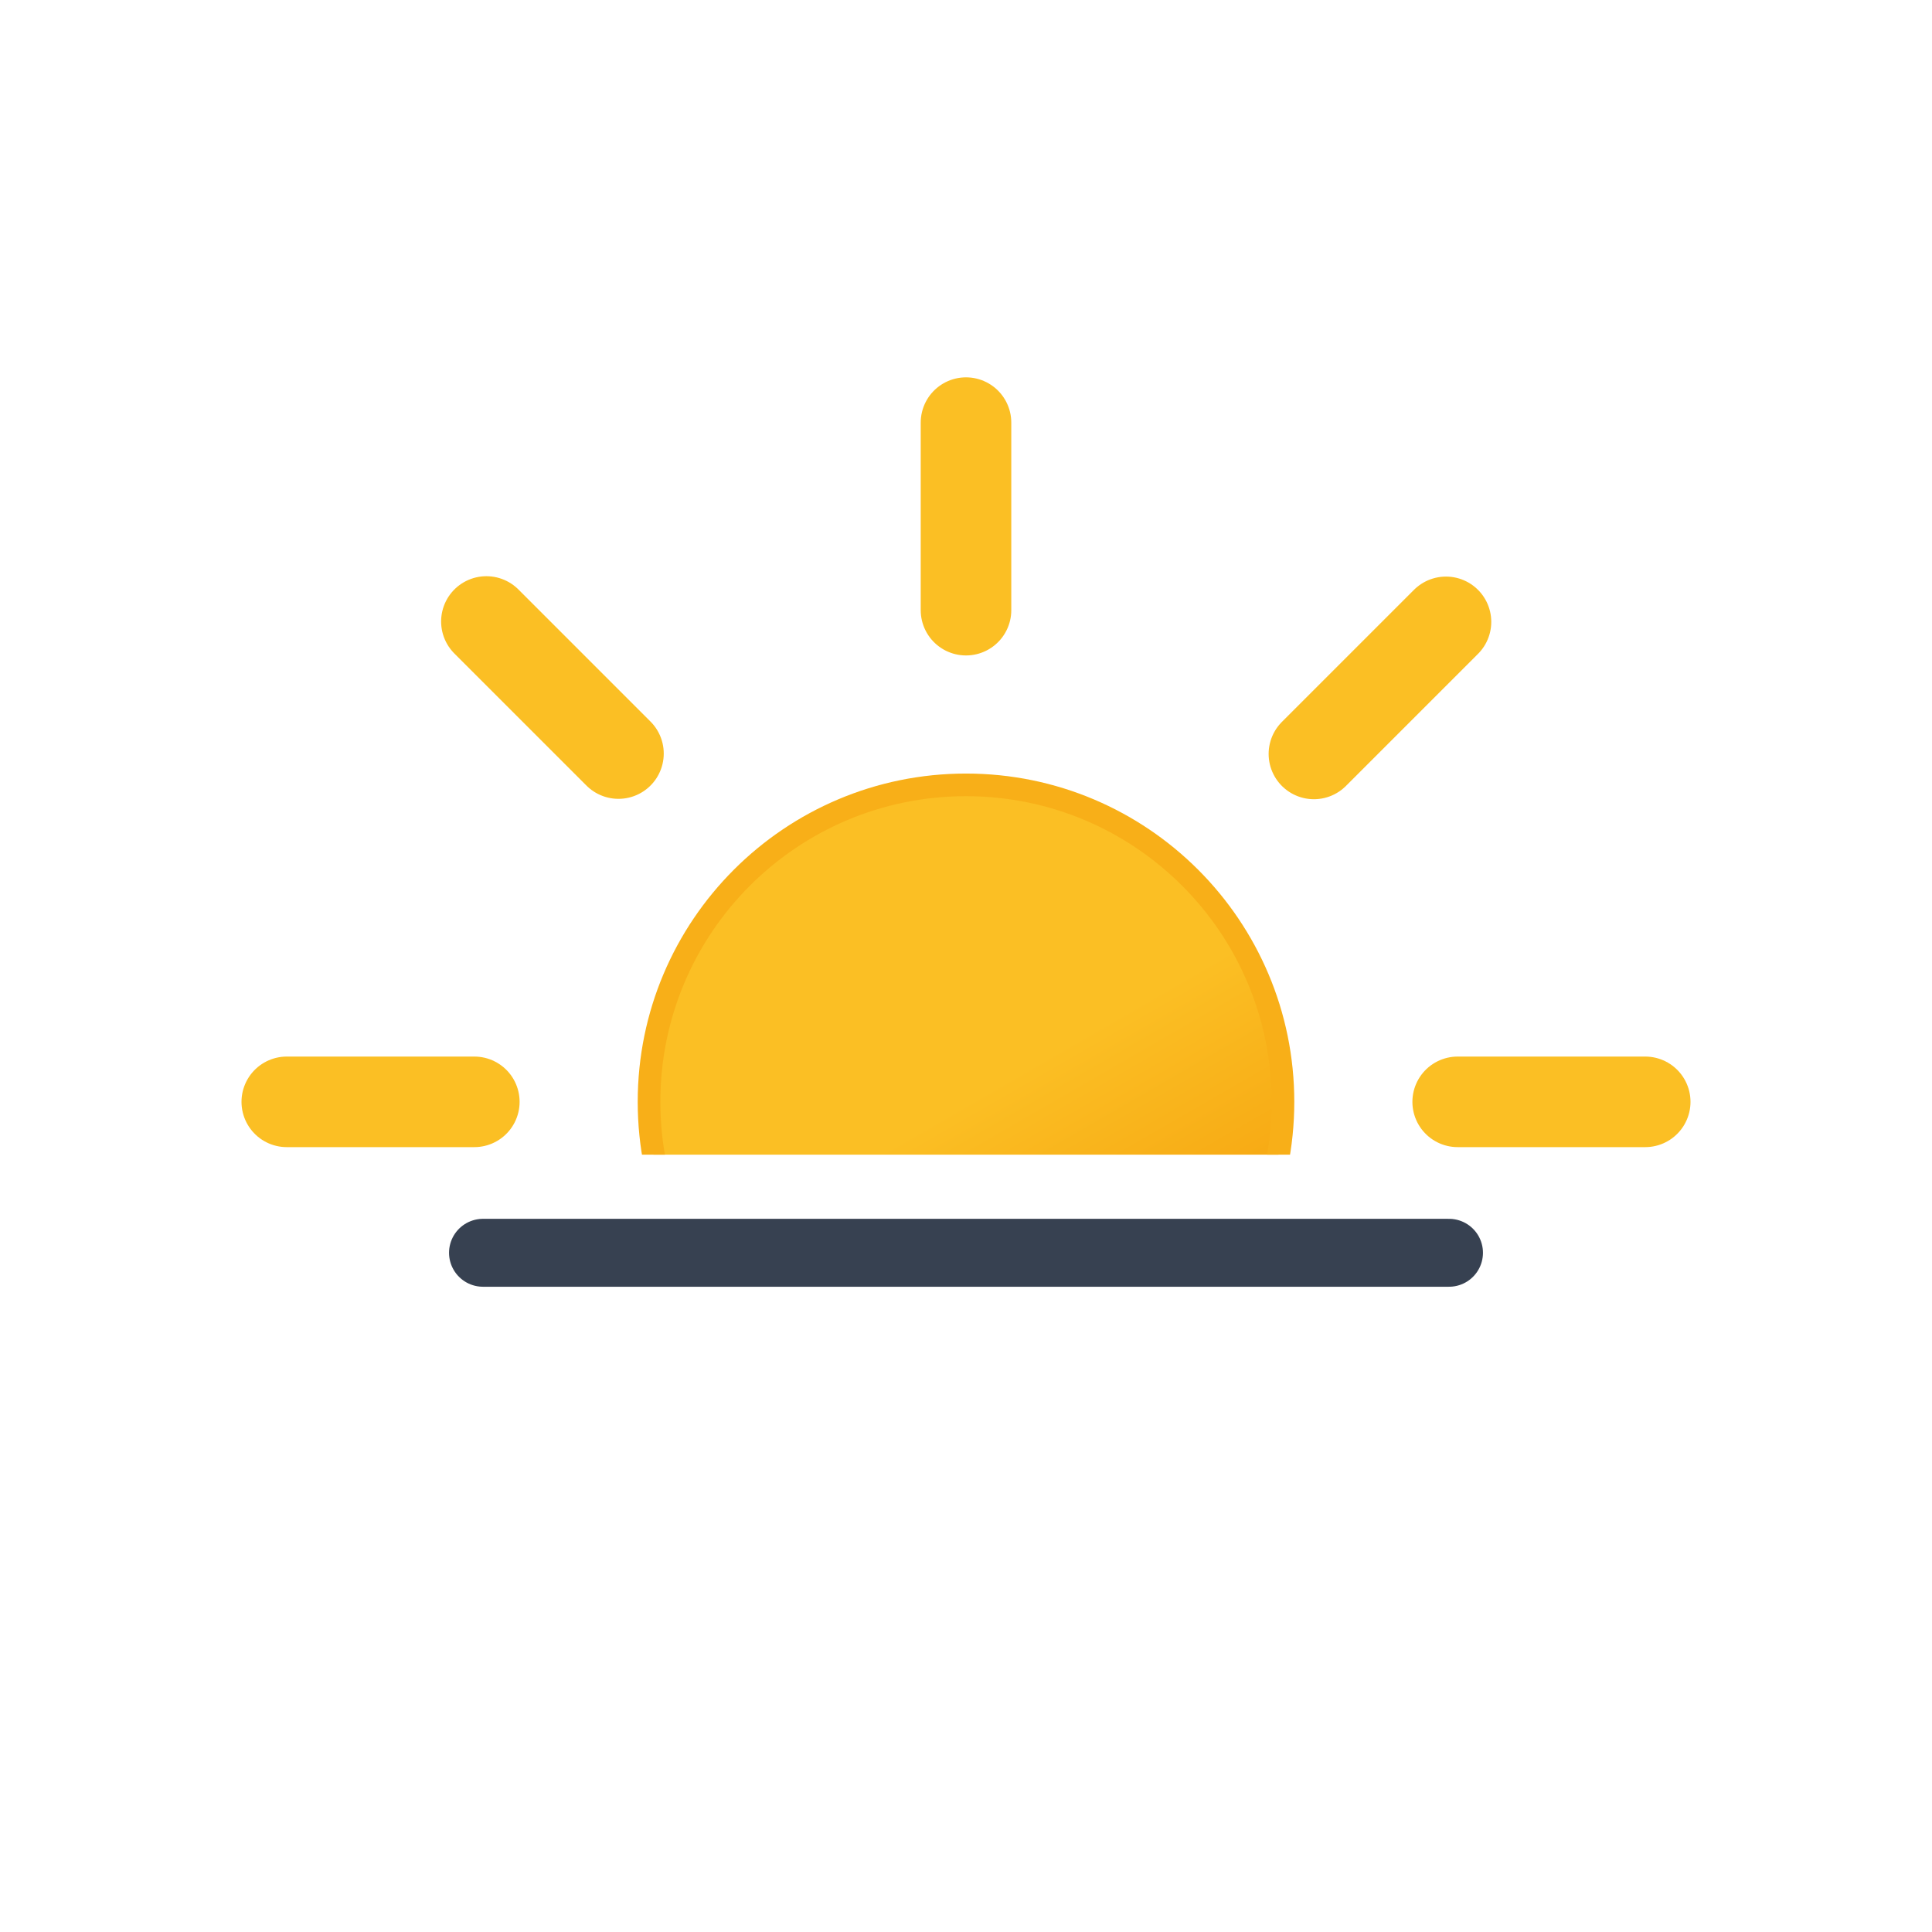
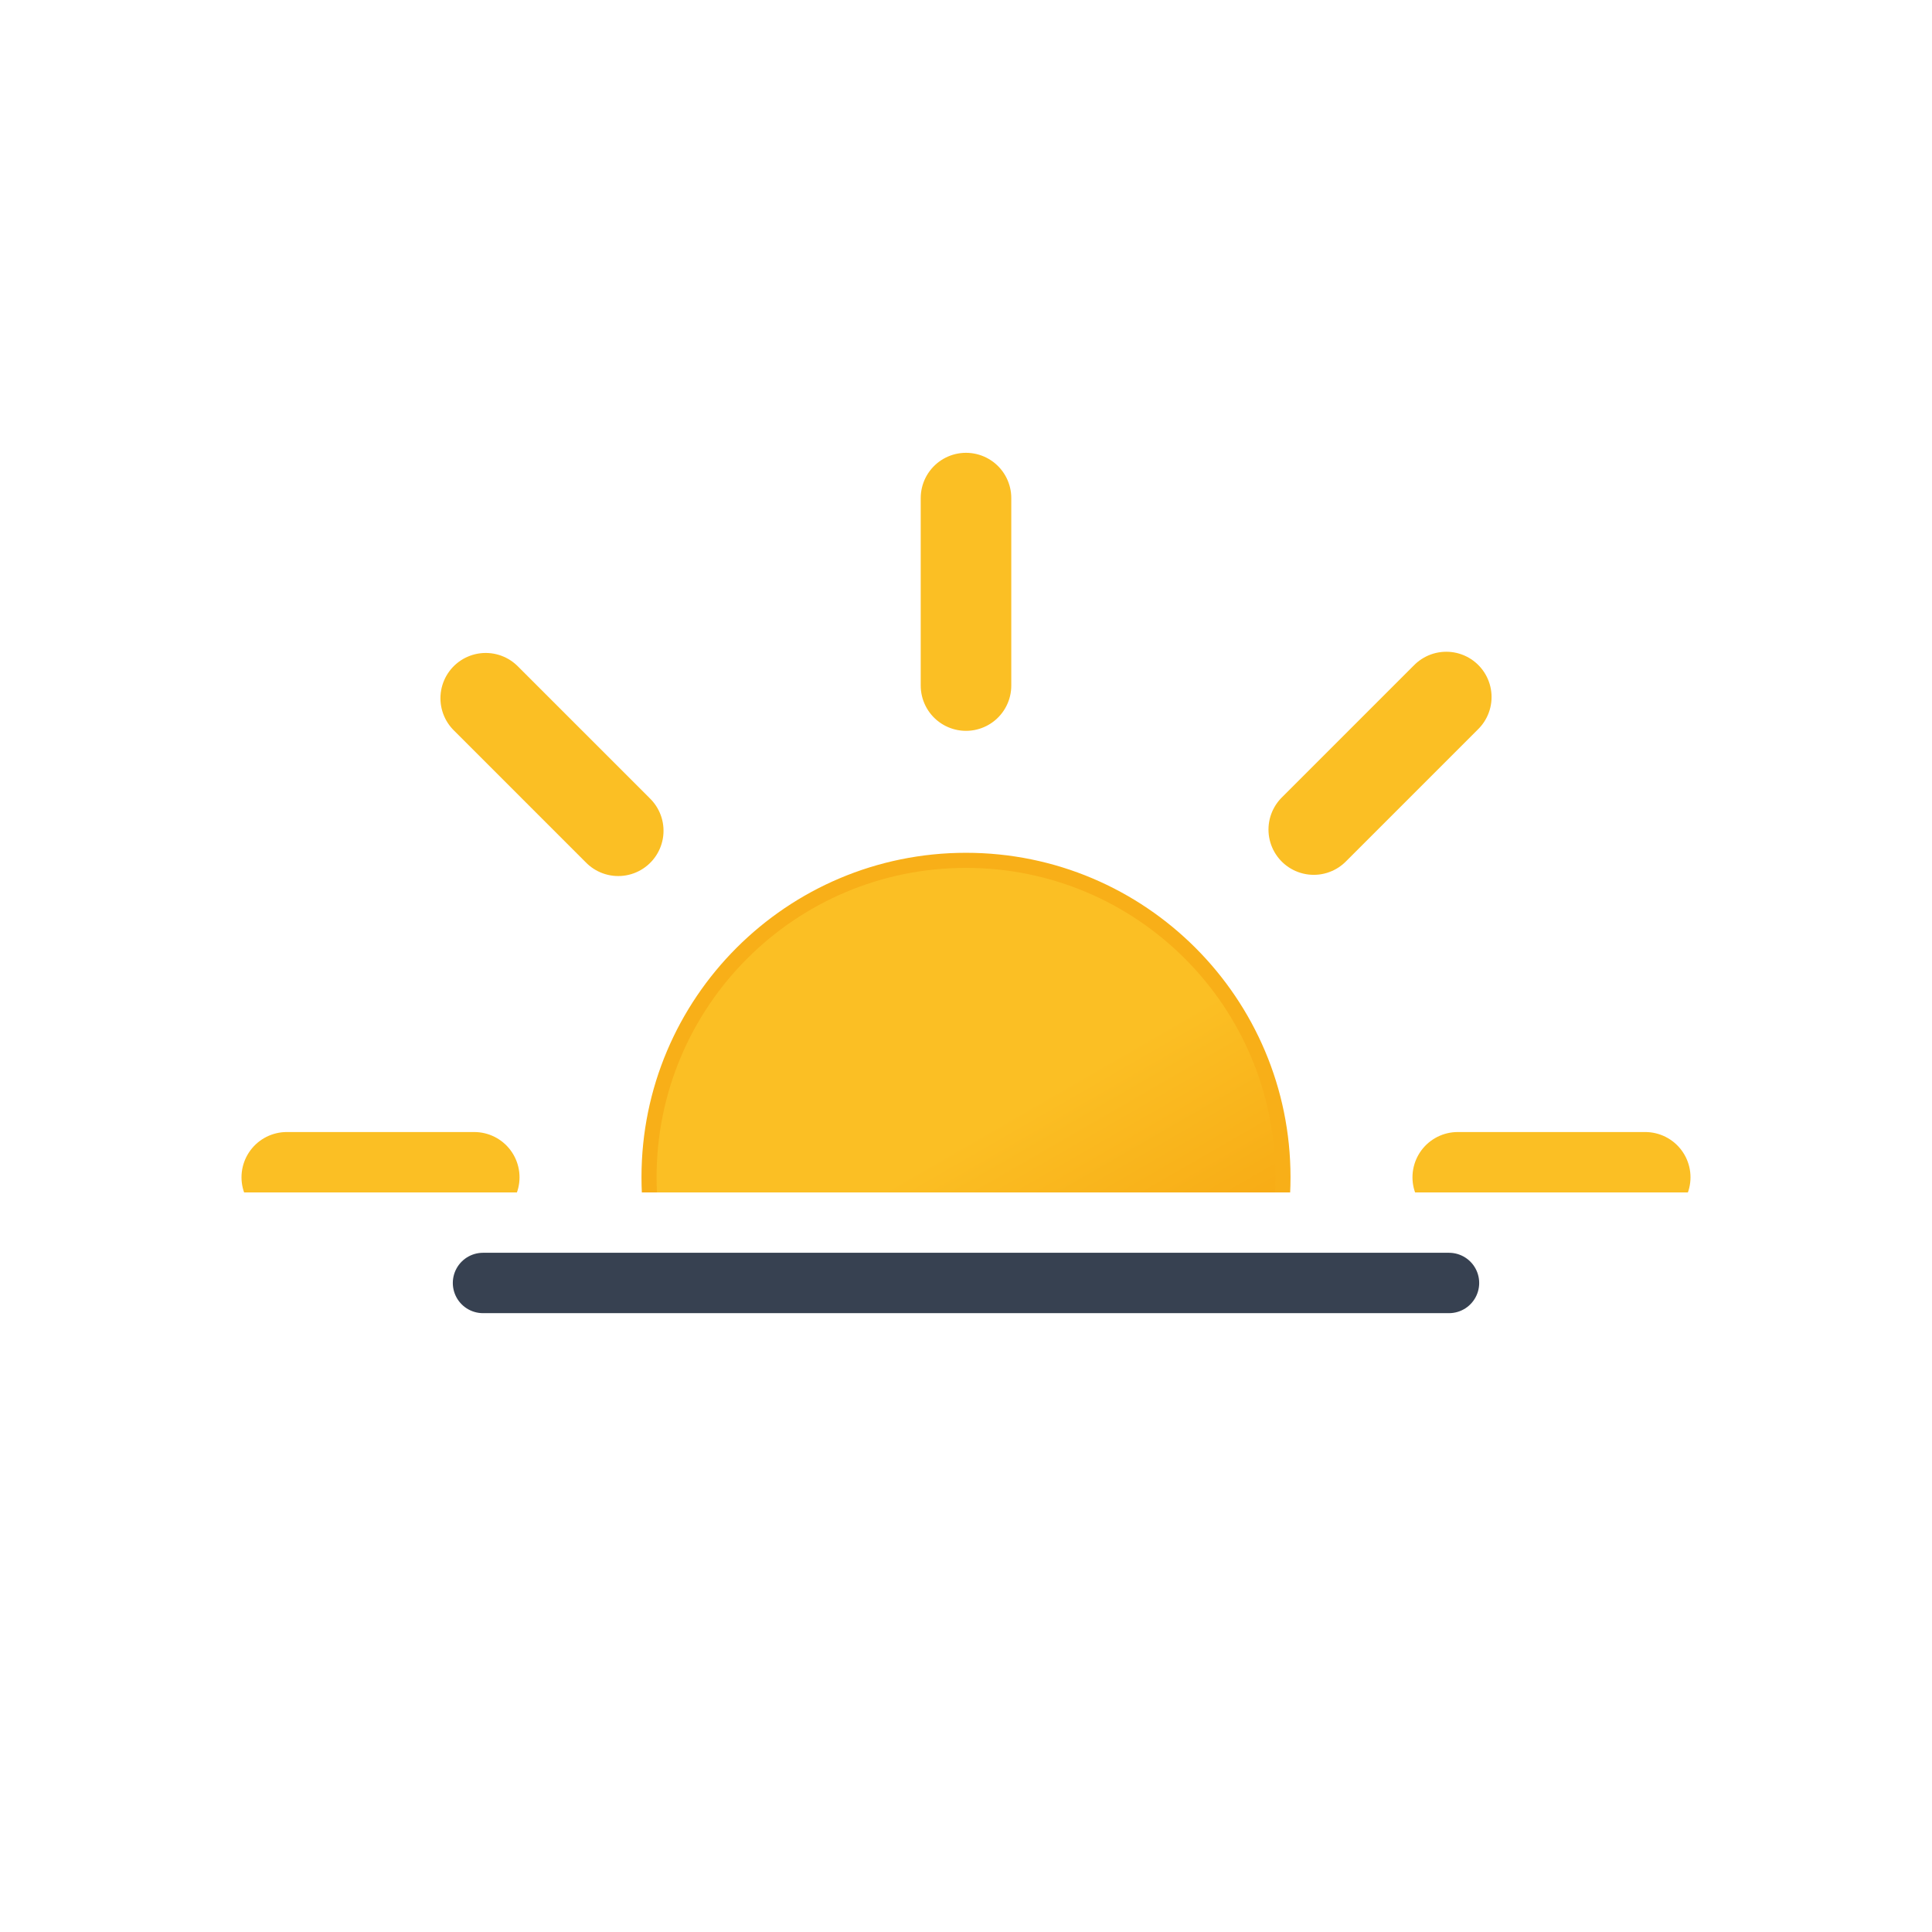
- <svg xmlns="http://www.w3.org/2000/svg" xmlns:xlink="http://www.w3.org/1999/xlink" viewBox="0 0 512 512">
+ <svg xmlns="http://www.w3.org/2000/svg" viewBox="0 0 64 64">
  <defs>
-     <linearGradient id="a" x1="150" x2="234" y1="119.2" y2="264.8" gradientUnits="userSpaceOnUse">
+     <linearGradient id="b" x1="26.75" x2="37.25" y1="29.91" y2="48.09" gradientUnits="userSpaceOnUse">
      <stop offset="0" stop-color="#fbbf24" />
-       <stop offset=".5" stop-color="#fbbf24" />
+       <stop offset=".45" stop-color="#fbbf24" />
      <stop offset="1" stop-color="#f59e0b" />
    </linearGradient>
-     <clipPath id="b">
-       <path fill="none" d="M0 0h512v306H0z" />
+     <clipPath id="a">
+       <path fill="none" d="M0 7.5h64v32H0z" />
    </clipPath>
-     <symbol id="c" viewBox="0 0 384 384">
-       <circle cx="192" cy="192" r="84" fill="url(#a)" stroke="#f8af18" stroke-miterlimit="10" stroke-width="6" />
-       <path fill="none" stroke="#fbbf24" stroke-linecap="round" stroke-miterlimit="10" stroke-width="24" d="M192 61.7V12m0 360v-49.7m92.2-222.5 35-35M64.8 319.2l35.1-35.1m0-184.4-35-35m254.5 254.5-35.1-35.1M61.7 192H12m360 0h-49.7" />
-     </symbol>
  </defs>
-   <g clip-path="url(#b)">
-     <use xlink:href="#c" width="384" height="384" transform="translate(64 100)" />
+   <g stroke-miterlimit="10" clip-path="url(#a)">
+     <circle cx="32" cy="39" r="10.5" fill="url(#b)" stroke="#f8af18" stroke-width=".5" />
+     <path fill="none" stroke="#fbbf24" stroke-linecap="round" stroke-width="3" d="M32 22.71V16.5m0 45v-6.21m11.52-27.81l4.39-4.39M16.09 54.91l4.39-4.39m0-23l-4.39-4.39m31.82 31.78l-4.39-4.39M15.71 39H9.5m45 0h-6.21">
+       <animateTransform attributeName="transform" dur="45s" repeatCount="indefinite" type="rotate" values="0 32 39; 360 32 39" />
+     </path>
  </g>
-   <path fill="none" stroke="#374151" stroke-linecap="round" stroke-linejoin="round" stroke-width="18" d="M128 332h256" />
+   <path fill="none" stroke="#374151" stroke-linecap="round" stroke-linejoin="round" stroke-width="2" d="M16 42.5h32" />
</svg>
